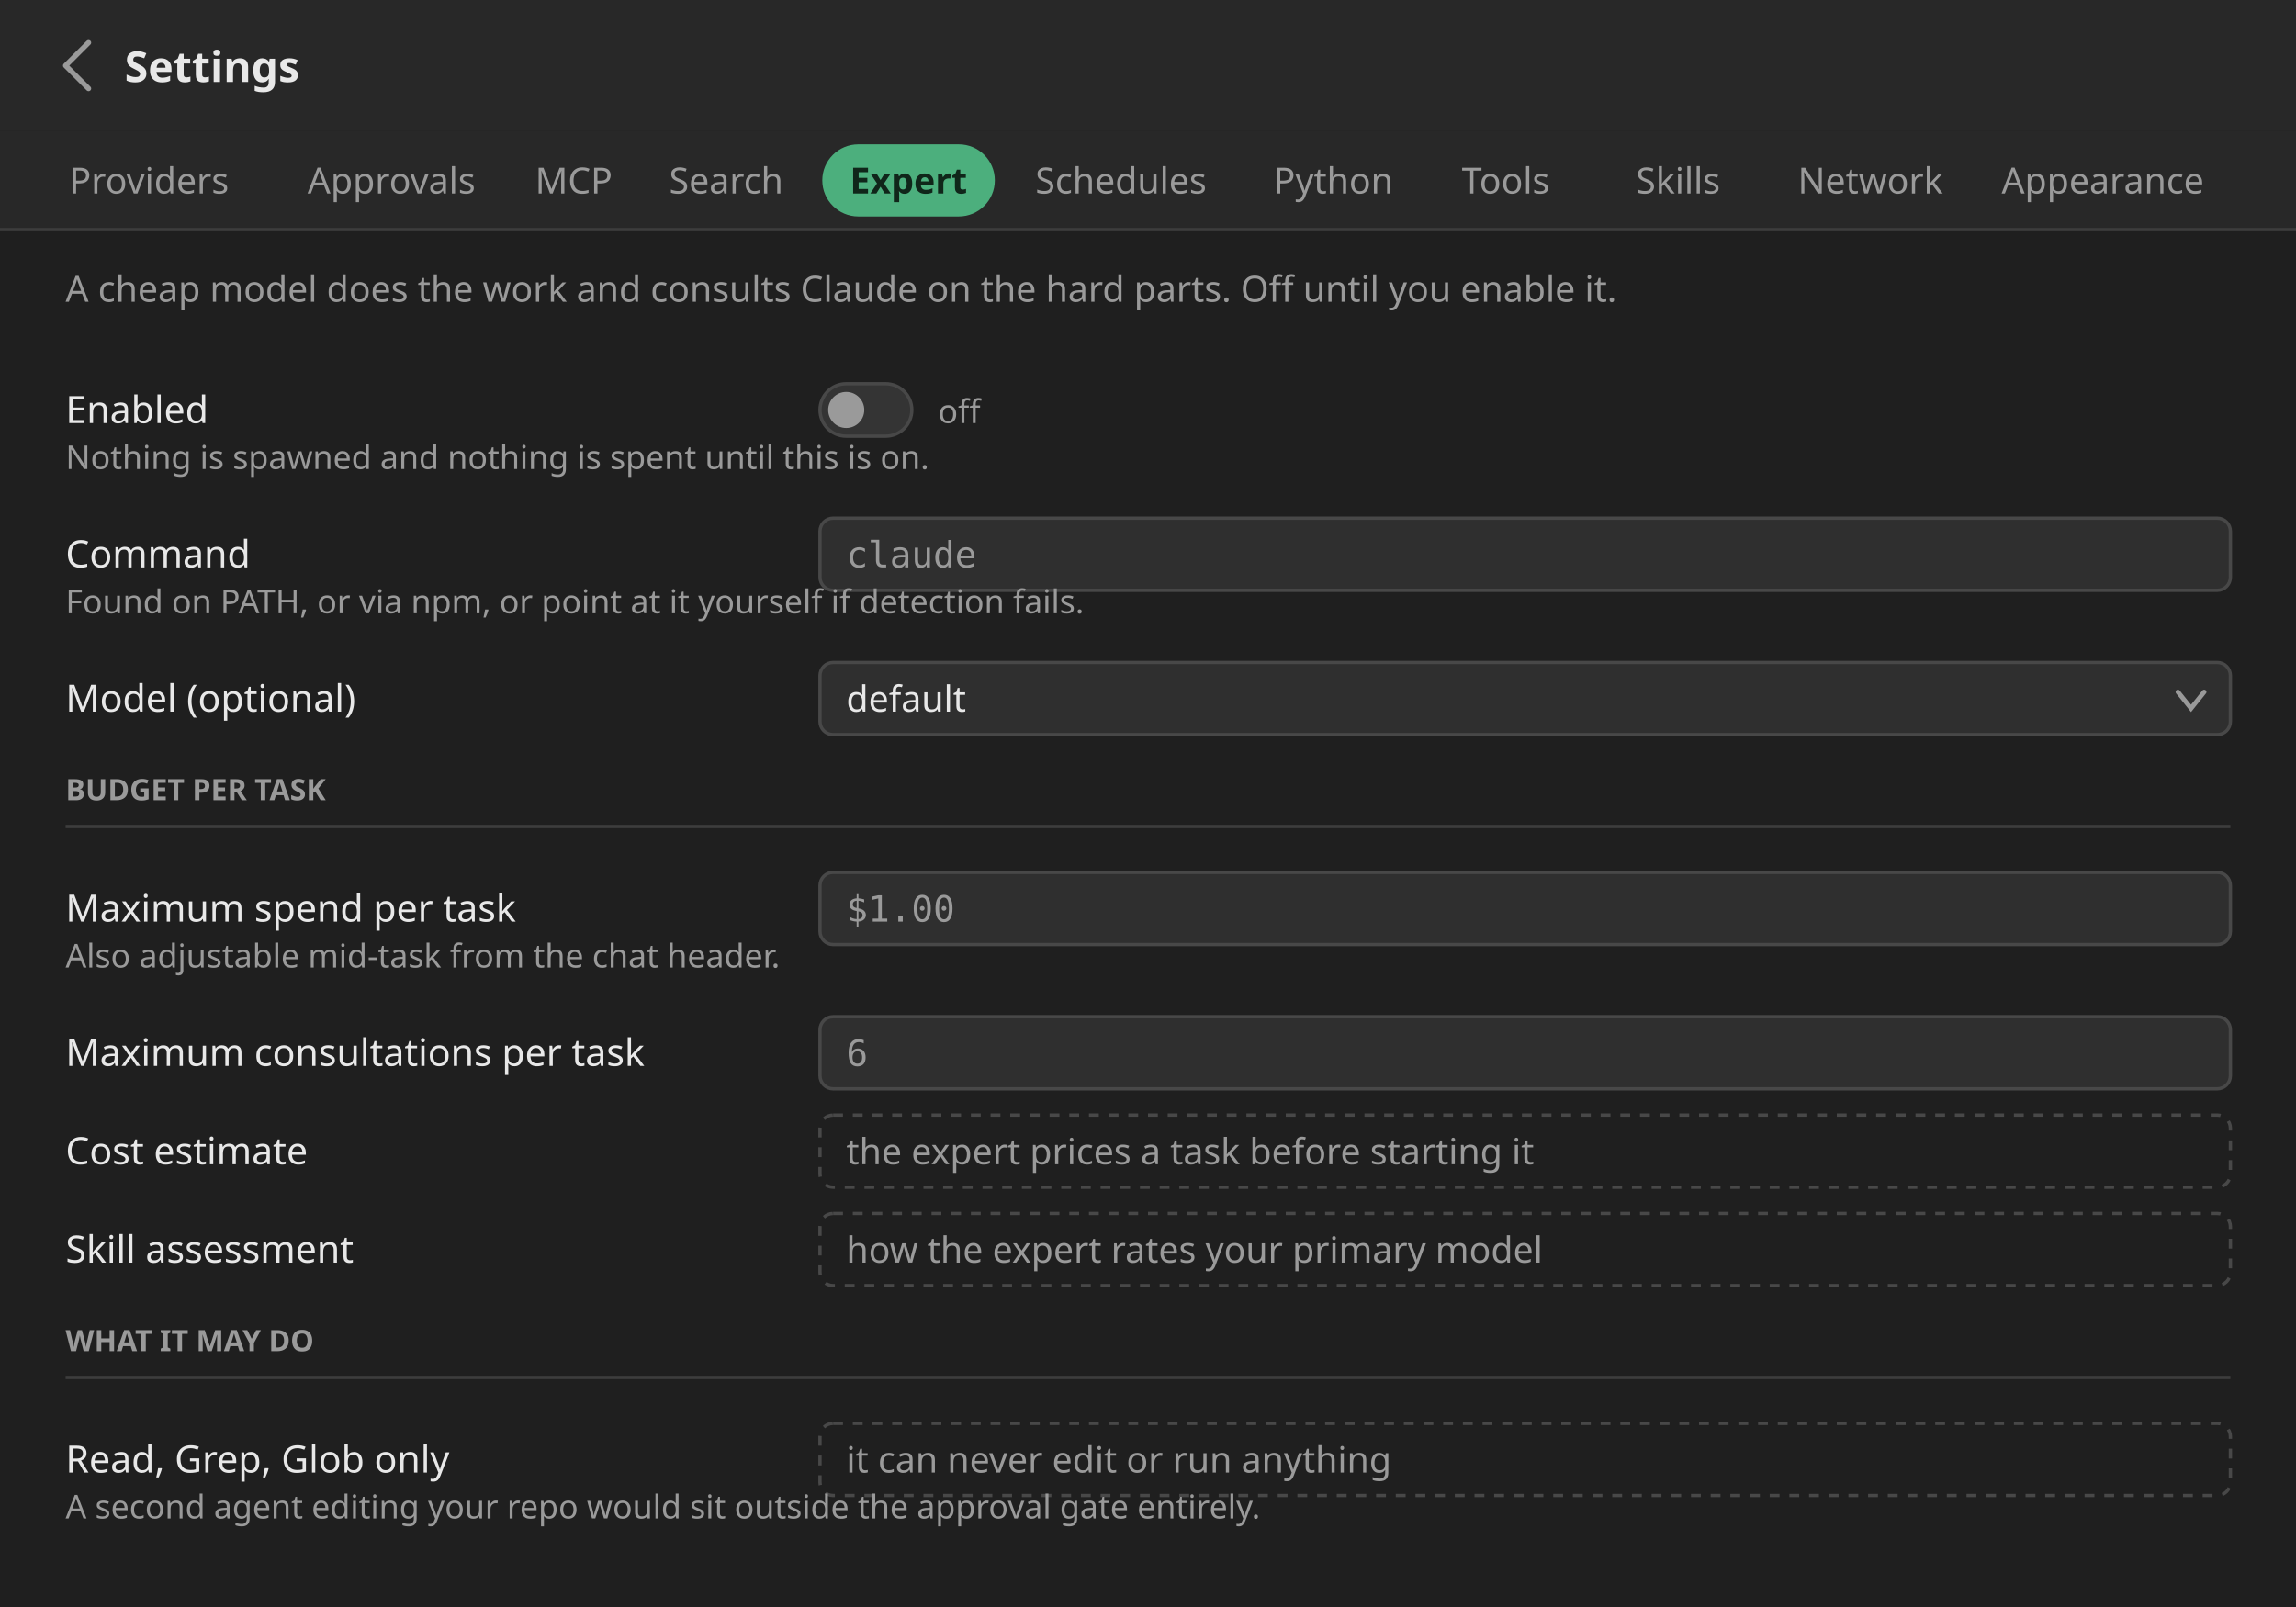
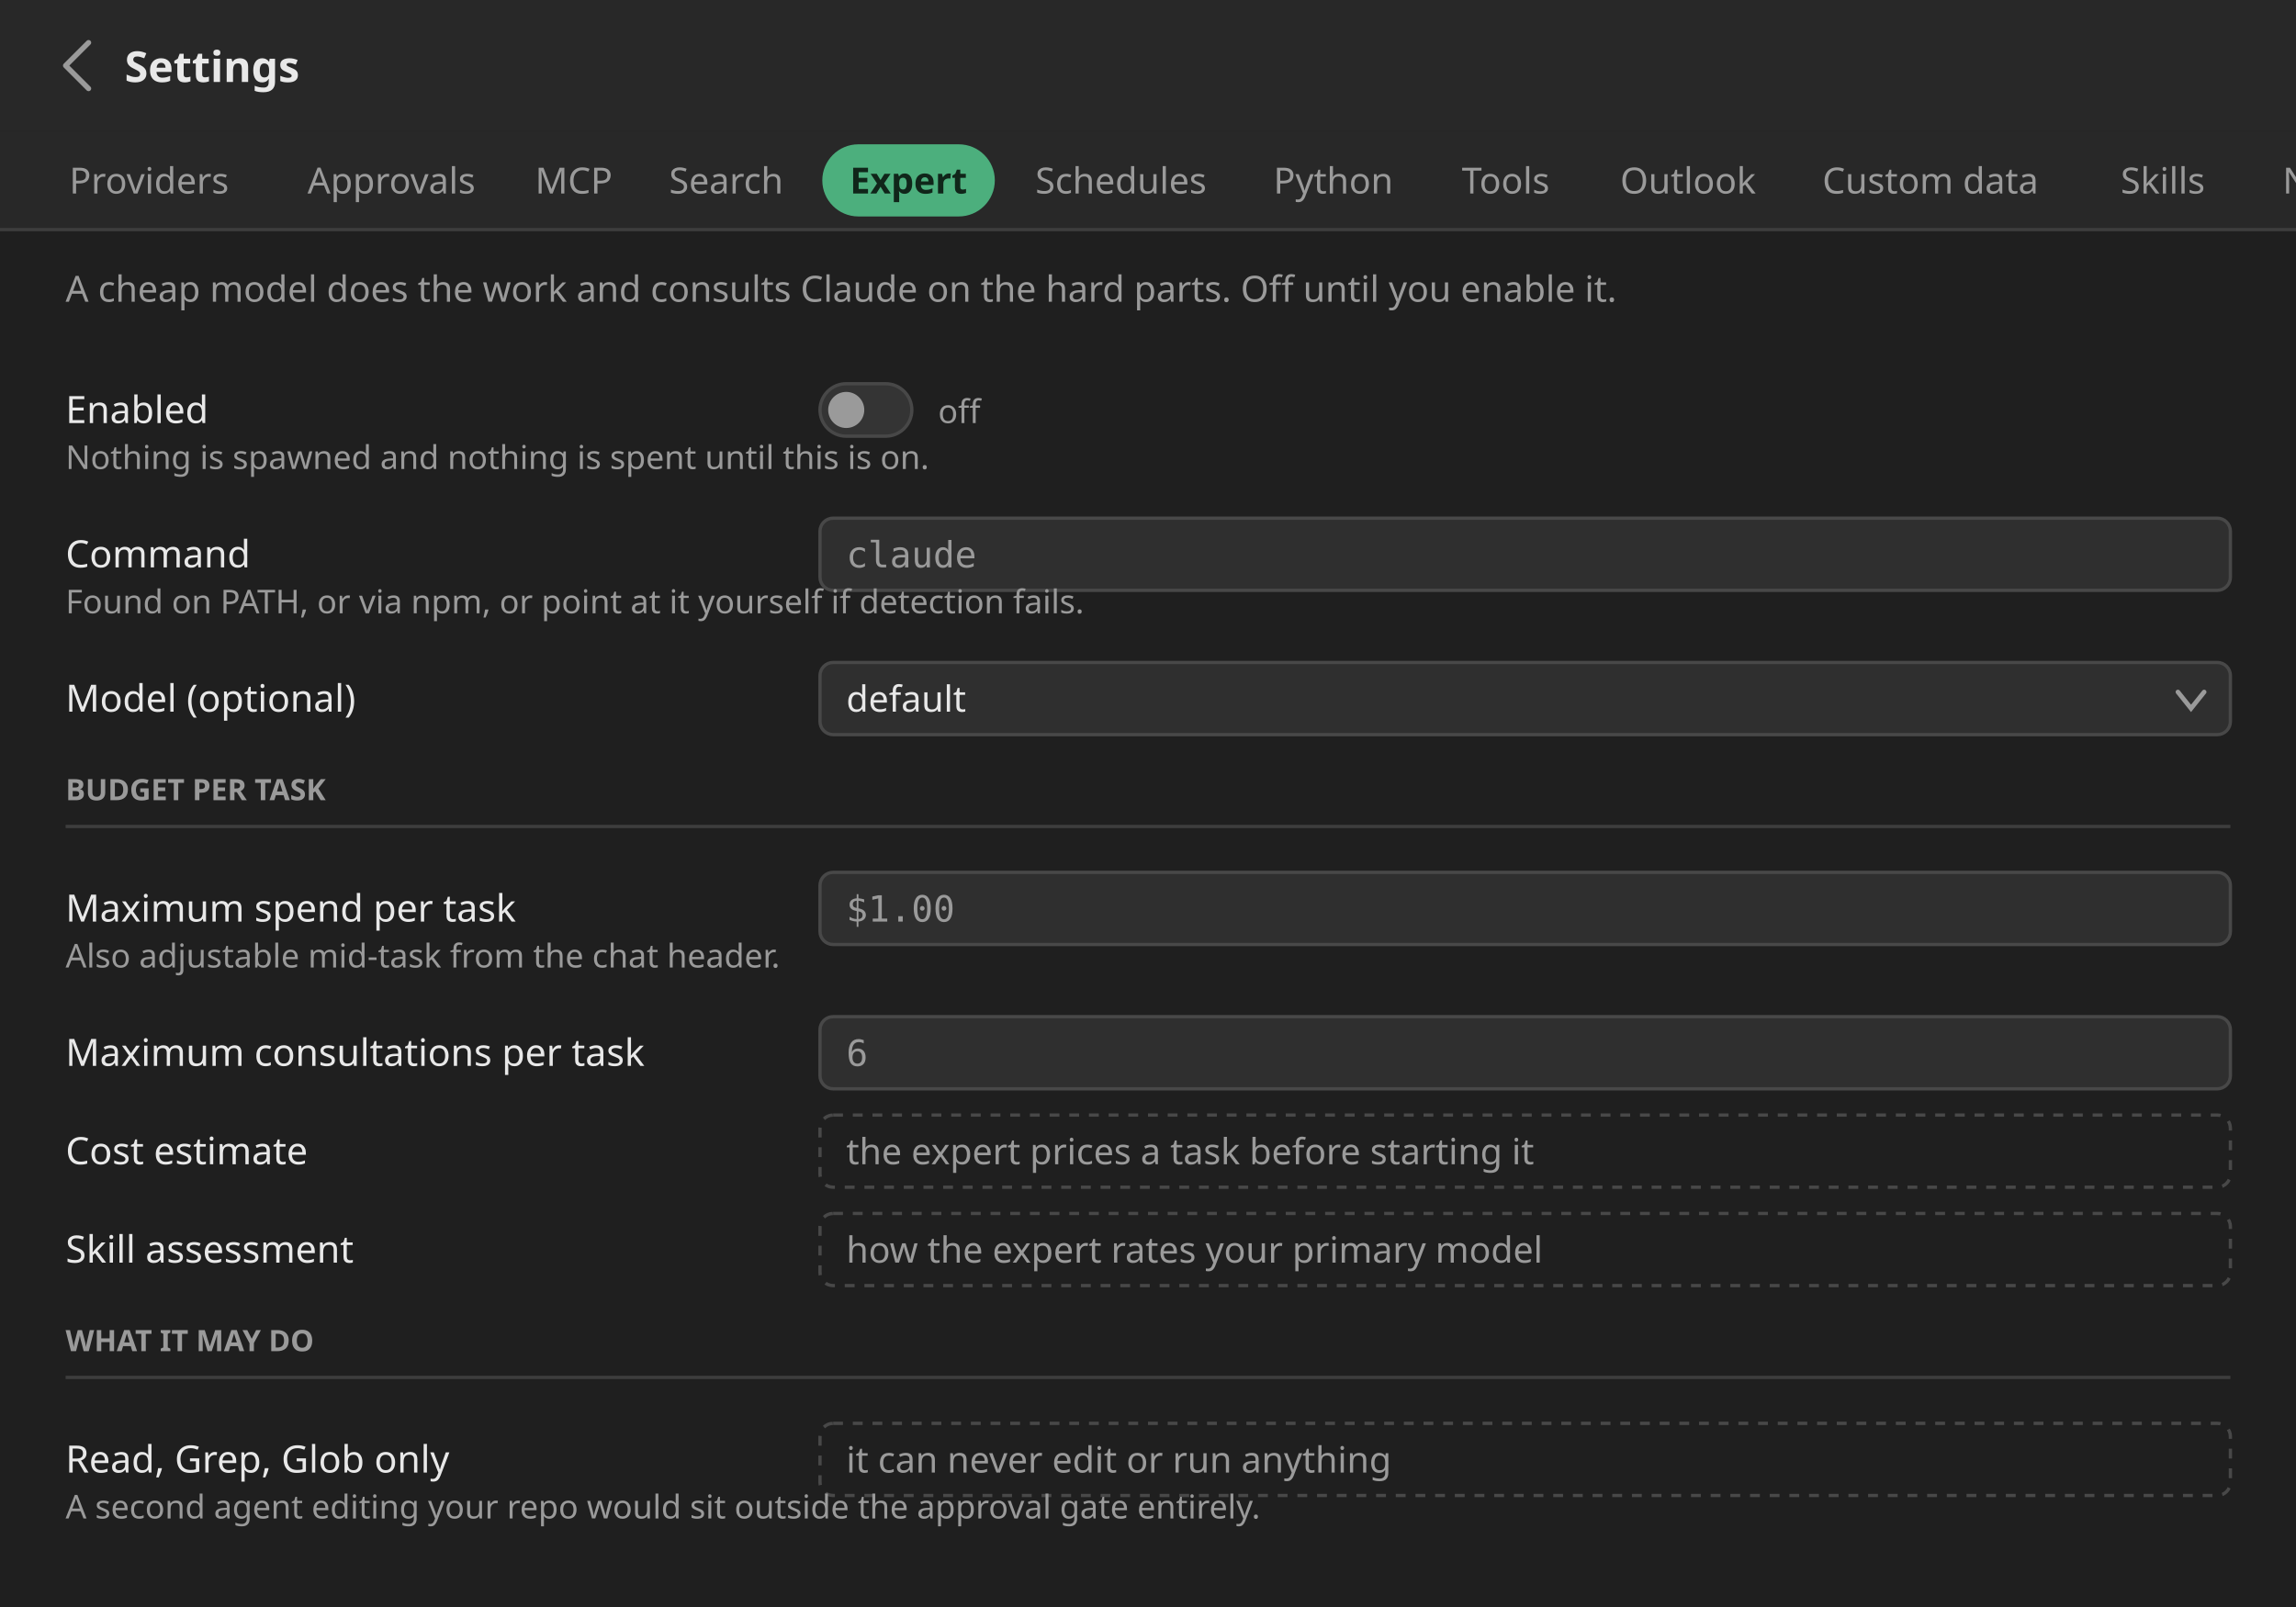
<svg xmlns="http://www.w3.org/2000/svg" width="700" height="490" viewBox="0 0 700 490" role="img">
  <rect x="0" y="0" width="700" height="490" rx="0" fill="#1f1f1f" />
  <rect x="0" y="0" width="700" height="40" rx="0" fill="#282828" />
  <path d="M20 20 l7 -7 M20 20 l7 7" stroke="#9a9a9a" stroke-width="1.6" fill="none" stroke-linecap="round" />
  <text x="38" y="25" font-family="system-ui,'Segoe UI',Ubuntu,sans-serif" font-size="13" font-weight="600" fill="#e8e8e8" text-anchor="start" opacity="1">Settings</text>
  <rect x="0" y="40" width="700" height="30" rx="0" fill="#282828" />
  <line x1="0" y1="70" x2="700" y2="70" stroke="#3d3d3d" />
  <text x="45.45" y="59" font-family="system-ui,'Segoe UI',Ubuntu,sans-serif" font-size="11" font-weight="400" fill="#9a9a9a" text-anchor="middle" opacity="1">Providers</text>
  <text x="119.35" y="59" font-family="system-ui,'Segoe UI',Ubuntu,sans-serif" font-size="11" font-weight="400" fill="#9a9a9a" text-anchor="middle" opacity="1">Approvals</text>
  <text x="174.95" y="59" font-family="system-ui,'Segoe UI',Ubuntu,sans-serif" font-size="11" font-weight="400" fill="#9a9a9a" text-anchor="middle" opacity="1">MCP</text>
  <text x="221.4" y="59" font-family="system-ui,'Segoe UI',Ubuntu,sans-serif" font-size="11" font-weight="400" fill="#9a9a9a" text-anchor="middle" opacity="1">Search</text>
  <rect x="250.7" y="44" width="52.6" height="22" rx="11" fill="#4caf7d" />
  <text x="277" y="59" font-family="system-ui,'Segoe UI',Ubuntu,sans-serif" font-size="11" font-weight="600" fill="#10261a" text-anchor="middle" opacity="1">Expert</text>
  <text x="341.75" y="59" font-family="system-ui,'Segoe UI',Ubuntu,sans-serif" font-size="11" font-weight="400" fill="#9a9a9a" text-anchor="middle" opacity="1">Schedules</text>
  <text x="406.5" y="59" font-family="system-ui,'Segoe UI',Ubuntu,sans-serif" font-size="11" font-weight="400" fill="#9a9a9a" text-anchor="middle" opacity="1">Python</text>
  <text x="459.05" y="59" font-family="system-ui,'Segoe UI',Ubuntu,sans-serif" font-size="11" font-weight="400" fill="#9a9a9a" text-anchor="middle" opacity="1">Tools</text>
-   <text x="511.6" y="59" font-family="system-ui,'Segoe UI',Ubuntu,sans-serif" font-size="11" font-weight="400" fill="#9a9a9a" text-anchor="middle" opacity="1">Skills</text>
-   <text x="570.25" y="59" font-family="system-ui,'Segoe UI',Ubuntu,sans-serif" font-size="11" font-weight="400" fill="#9a9a9a" text-anchor="middle" opacity="1">Network</text>
-   <text x="641.1" y="59" font-family="system-ui,'Segoe UI',Ubuntu,sans-serif" font-size="11" font-weight="400" fill="#9a9a9a" text-anchor="middle" opacity="1">Appearance</text>
+   <text x="514.65" y="59" font-family="system-ui,'Segoe UI',Ubuntu,sans-serif" font-size="11" font-weight="400" fill="#9a9a9a" text-anchor="middle" opacity="1">Outlook</text>
+   <text x="588.55" y="59" font-family="system-ui,'Segoe UI',Ubuntu,sans-serif" font-size="11" font-weight="400" fill="#9a9a9a" text-anchor="middle" opacity="1">Custom data</text>
+   <text x="659.4" y="59" font-family="system-ui,'Segoe UI',Ubuntu,sans-serif" font-size="11" font-weight="400" fill="#9a9a9a" text-anchor="middle" opacity="1">Skills</text>
+   <text x="718.05" y="59" font-family="system-ui,'Segoe UI',Ubuntu,sans-serif" font-size="11" font-weight="400" fill="#9a9a9a" text-anchor="middle" opacity="1">Network</text>
+   <text x="788.9" y="59" font-family="system-ui,'Segoe UI',Ubuntu,sans-serif" font-size="11" font-weight="400" fill="#9a9a9a" text-anchor="middle" opacity="1">Appearance</text>
  <text x="20" y="92" font-family="system-ui,'Segoe UI',Ubuntu,sans-serif" font-size="11" font-weight="400" fill="#9a9a9a" text-anchor="start" opacity="1">A cheap model does the work and consults Claude on the hard parts. Off until you enable it.</text>
  <text x="20" y="129" font-family="system-ui,'Segoe UI',Ubuntu,sans-serif" font-size="11.5" font-weight="400" fill="#e8e8e8" text-anchor="start" opacity="1">Enabled</text>
  <rect x="250" y="117" width="28" height="16" rx="8" fill="#343434" stroke="#484848" stroke-width="1" />
  <circle cx="258" cy="125" r="5.5" fill="#9a9a9a" />
  <text x="286" y="129" font-family="system-ui,'Segoe UI',Ubuntu,sans-serif" font-size="10" font-weight="400" fill="#9a9a9a" text-anchor="start" opacity="1">off</text>
  <text x="20" y="143" font-family="system-ui,'Segoe UI',Ubuntu,sans-serif" font-size="10" font-weight="400" fill="#9a9a9a" text-anchor="start" opacity="1">Nothing is spawned and nothing is spent until this is on.</text>
  <text x="20" y="173" font-family="system-ui,'Segoe UI',Ubuntu,sans-serif" font-size="11.5" font-weight="400" fill="#e8e8e8" text-anchor="start" opacity="1">Command</text>
  <rect x="250" y="158" width="430" height="22" rx="4" fill="#2f2f2f" stroke="#484848" stroke-width="1" />
  <text x="258" y="173" font-family="ui-monospace,'Cascadia Code','Consolas',monospace" font-size="11" font-weight="400" fill="#9a9a9a" text-anchor="start" opacity="1">claude</text>
  <text x="20" y="187" font-family="system-ui,'Segoe UI',Ubuntu,sans-serif" font-size="10" font-weight="400" fill="#9a9a9a" text-anchor="start" opacity="1">Found on PATH, or via npm, or point at it yourself if detection fails.</text>
  <text x="20" y="217" font-family="system-ui,'Segoe UI',Ubuntu,sans-serif" font-size="11.5" font-weight="400" fill="#e8e8e8" text-anchor="start" opacity="1">Model (optional)</text>
  <rect x="250" y="202" width="430" height="22" rx="4" fill="#2f2f2f" stroke="#484848" stroke-width="1" />
  <text x="258" y="217" font-family="system-ui,'Segoe UI',Ubuntu,sans-serif" font-size="11" font-weight="400" fill="#e8e8e8" text-anchor="start" opacity="1">default</text>
  <path d="M664 211 l4 5 l4 -5" stroke="#9a9a9a" stroke-width="1.4" fill="none" stroke-linecap="round" />
  <text x="20" y="244" font-family="system-ui,'Segoe UI',Ubuntu,sans-serif" font-size="9" font-weight="700" fill="#9a9a9a" text-anchor="start" opacity="1">BUDGET PER TASK</text>
  <line x1="20" y1="252" x2="680" y2="252" stroke="#3d3d3d" />
  <text x="20" y="281" font-family="system-ui,'Segoe UI',Ubuntu,sans-serif" font-size="11.5" font-weight="400" fill="#e8e8e8" text-anchor="start" opacity="1">Maximum spend per task</text>
  <rect x="250" y="266" width="430" height="22" rx="4" fill="#2f2f2f" stroke="#484848" stroke-width="1" />
  <text x="258" y="281" font-family="ui-monospace,'Cascadia Code','Consolas',monospace" font-size="11" font-weight="400" fill="#9a9a9a" text-anchor="start" opacity="1">$1.00</text>
  <text x="20" y="295" font-family="system-ui,'Segoe UI',Ubuntu,sans-serif" font-size="10" font-weight="400" fill="#9a9a9a" text-anchor="start" opacity="1">Also adjustable mid-task from the chat header.</text>
  <text x="20" y="325" font-family="system-ui,'Segoe UI',Ubuntu,sans-serif" font-size="11.5" font-weight="400" fill="#e8e8e8" text-anchor="start" opacity="1">Maximum consultations per task</text>
  <rect x="250" y="310" width="430" height="22" rx="4" fill="#2f2f2f" stroke="#484848" stroke-width="1" />
  <text x="258" y="325" font-family="ui-monospace,'Cascadia Code','Consolas',monospace" font-size="11" font-weight="400" fill="#9a9a9a" text-anchor="start" opacity="1">6</text>
  <text x="20" y="355" font-family="system-ui,'Segoe UI',Ubuntu,sans-serif" font-size="11.5" font-weight="400" fill="#e8e8e8" text-anchor="start" opacity="1">Cost estimate</text>
  <rect x="250" y="340" width="430" height="22" rx="4" fill="none" stroke="#484848" stroke-width="1" stroke-dasharray="3 3" />
  <text x="258" y="355" font-family="system-ui,'Segoe UI',Ubuntu,sans-serif" font-size="11" font-weight="400" fill="#9a9a9a" text-anchor="start" opacity="1">the expert prices a task before starting it</text>
  <text x="20" y="385" font-family="system-ui,'Segoe UI',Ubuntu,sans-serif" font-size="11.5" font-weight="400" fill="#e8e8e8" text-anchor="start" opacity="1">Skill assessment</text>
  <rect x="250" y="370" width="430" height="22" rx="4" fill="none" stroke="#484848" stroke-width="1" stroke-dasharray="3 3" />
  <text x="258" y="385" font-family="system-ui,'Segoe UI',Ubuntu,sans-serif" font-size="11" font-weight="400" fill="#9a9a9a" text-anchor="start" opacity="1">how the expert rates your primary model</text>
  <text x="20" y="412" font-family="system-ui,'Segoe UI',Ubuntu,sans-serif" font-size="9" font-weight="700" fill="#9a9a9a" text-anchor="start" opacity="1">WHAT IT MAY DO</text>
  <line x1="20" y1="420" x2="680" y2="420" stroke="#3d3d3d" />
  <text x="20" y="449" font-family="system-ui,'Segoe UI',Ubuntu,sans-serif" font-size="11.5" font-weight="400" fill="#e8e8e8" text-anchor="start" opacity="1">Read, Grep, Glob only</text>
  <rect x="250" y="434" width="430" height="22" rx="4" fill="none" stroke="#484848" stroke-width="1" stroke-dasharray="3 3" />
  <text x="258" y="449" font-family="system-ui,'Segoe UI',Ubuntu,sans-serif" font-size="11" font-weight="400" fill="#9a9a9a" text-anchor="start" opacity="1">it can never edit or run anything</text>
  <text x="20" y="463" font-family="system-ui,'Segoe UI',Ubuntu,sans-serif" font-size="10" font-weight="400" fill="#9a9a9a" text-anchor="start" opacity="1">A second agent editing your repo would sit outside the approval gate entirely.</text>
</svg>
